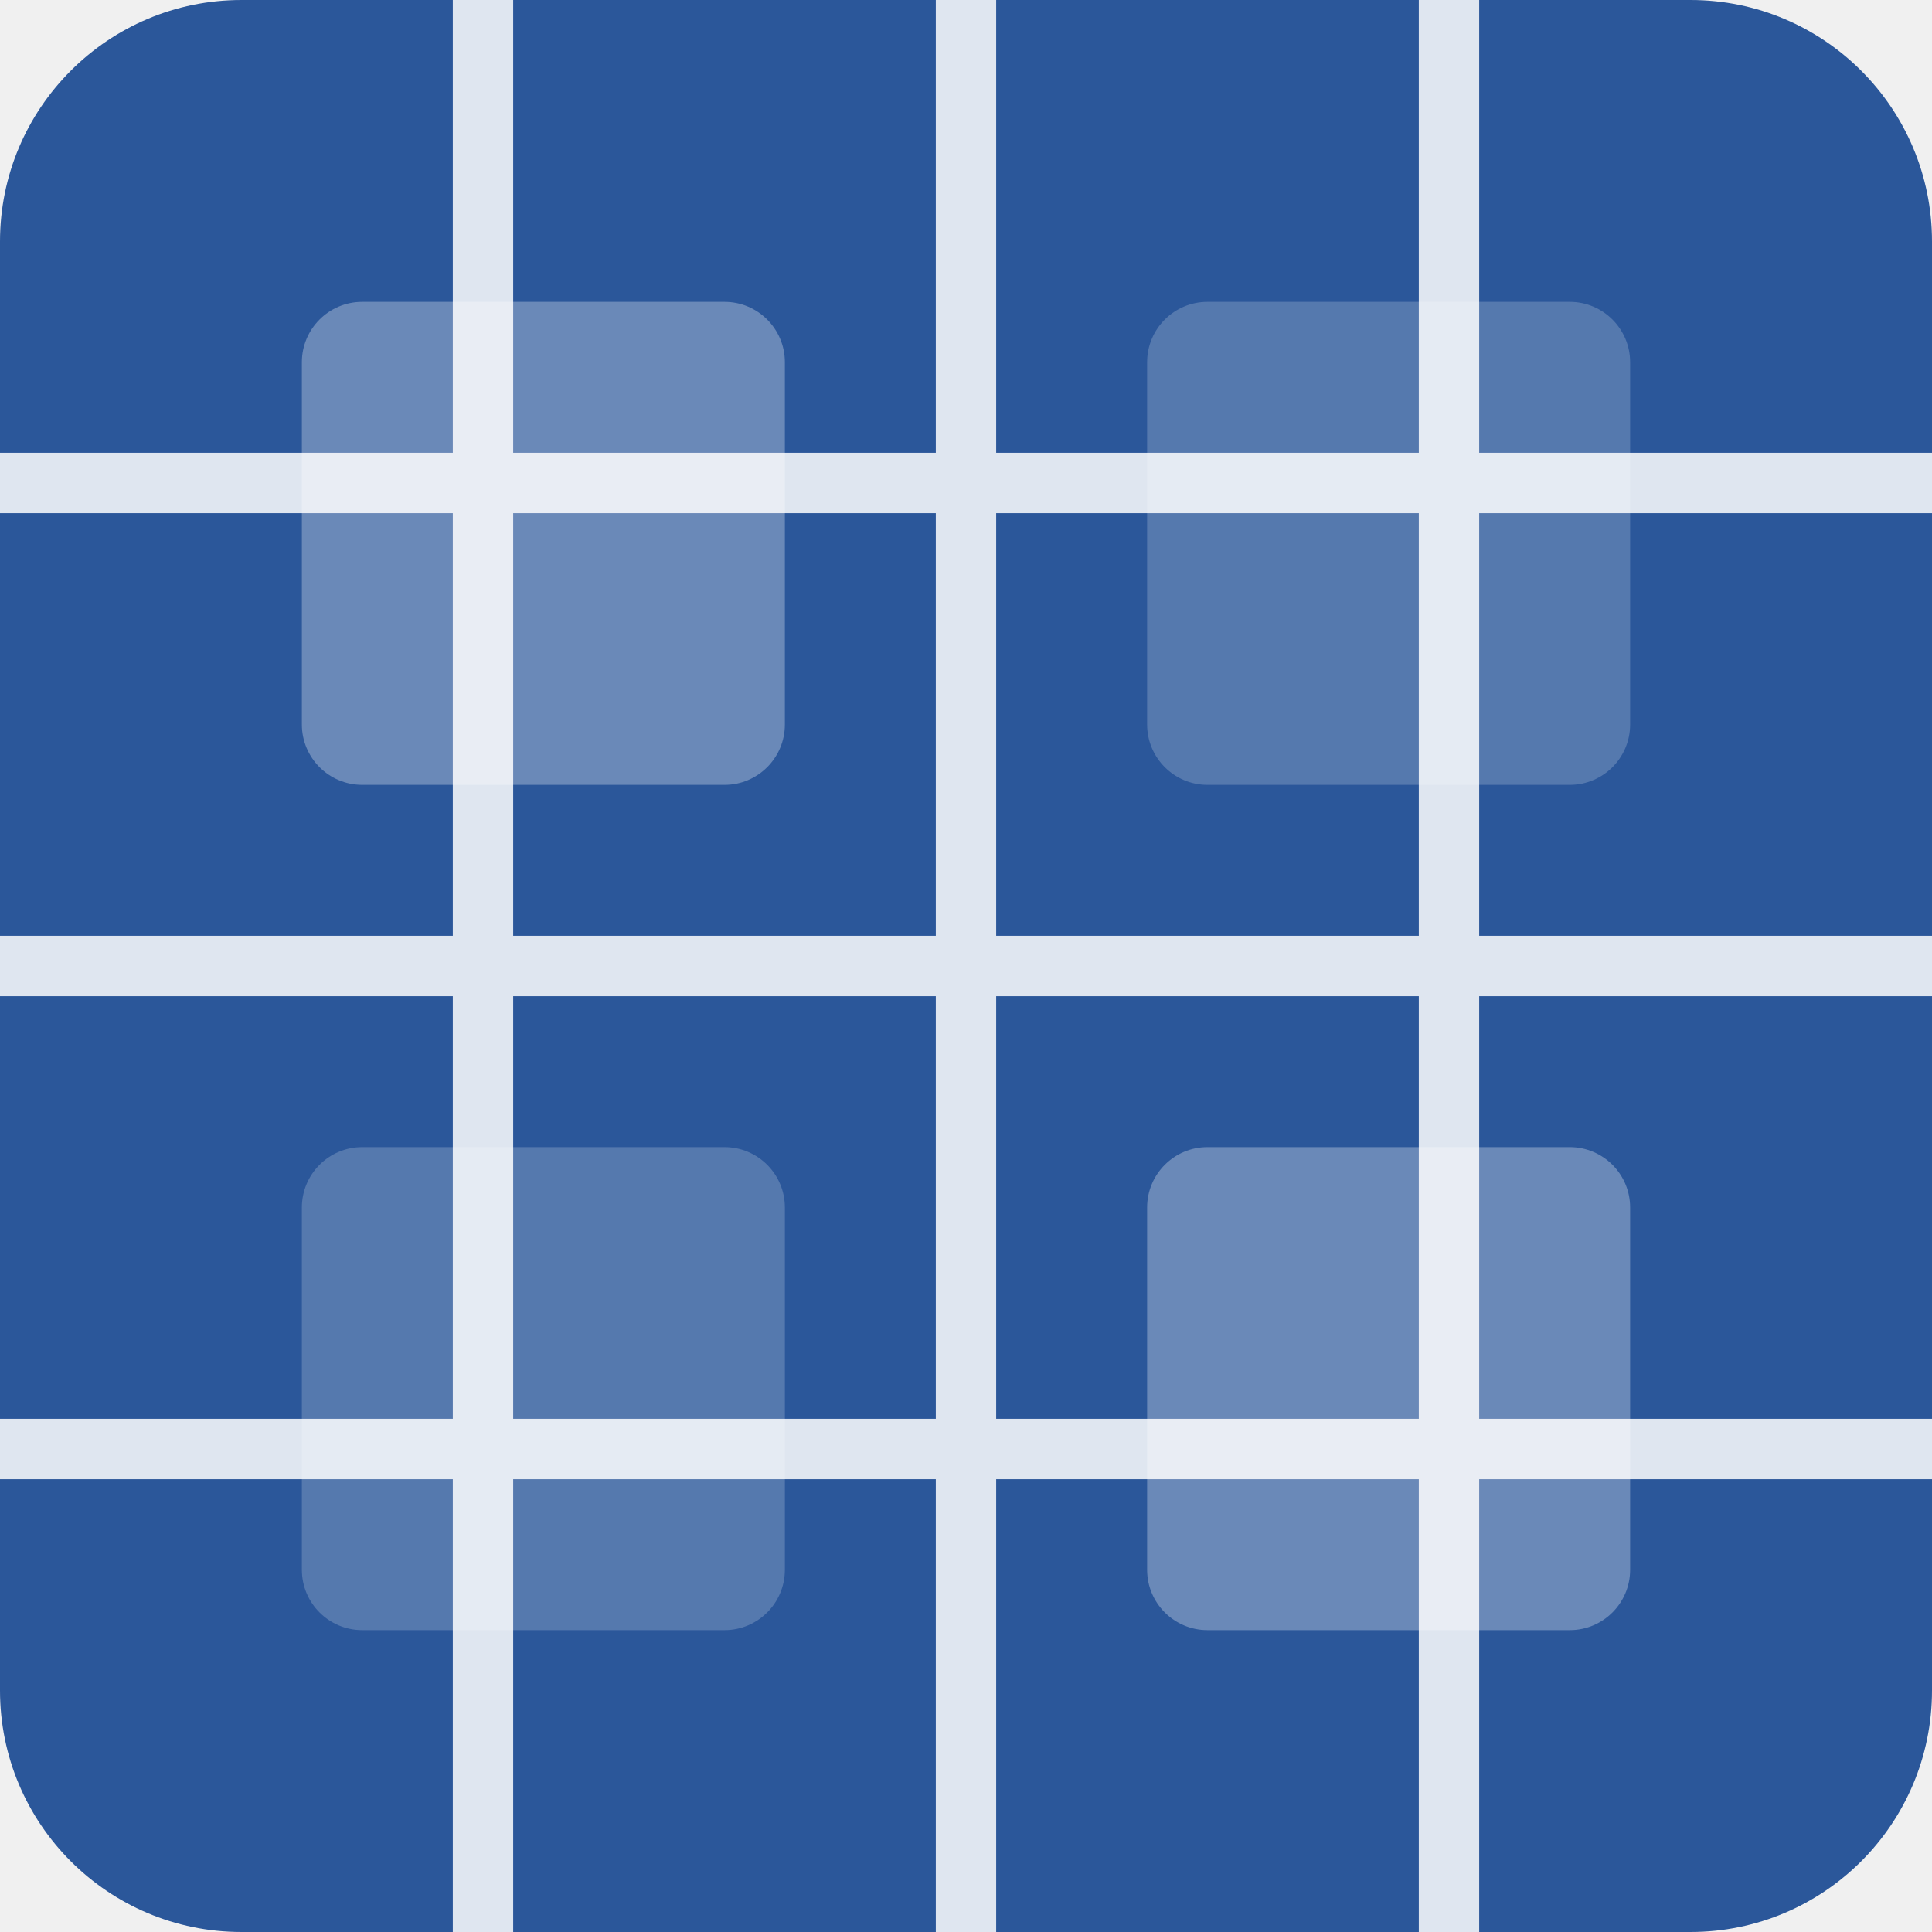
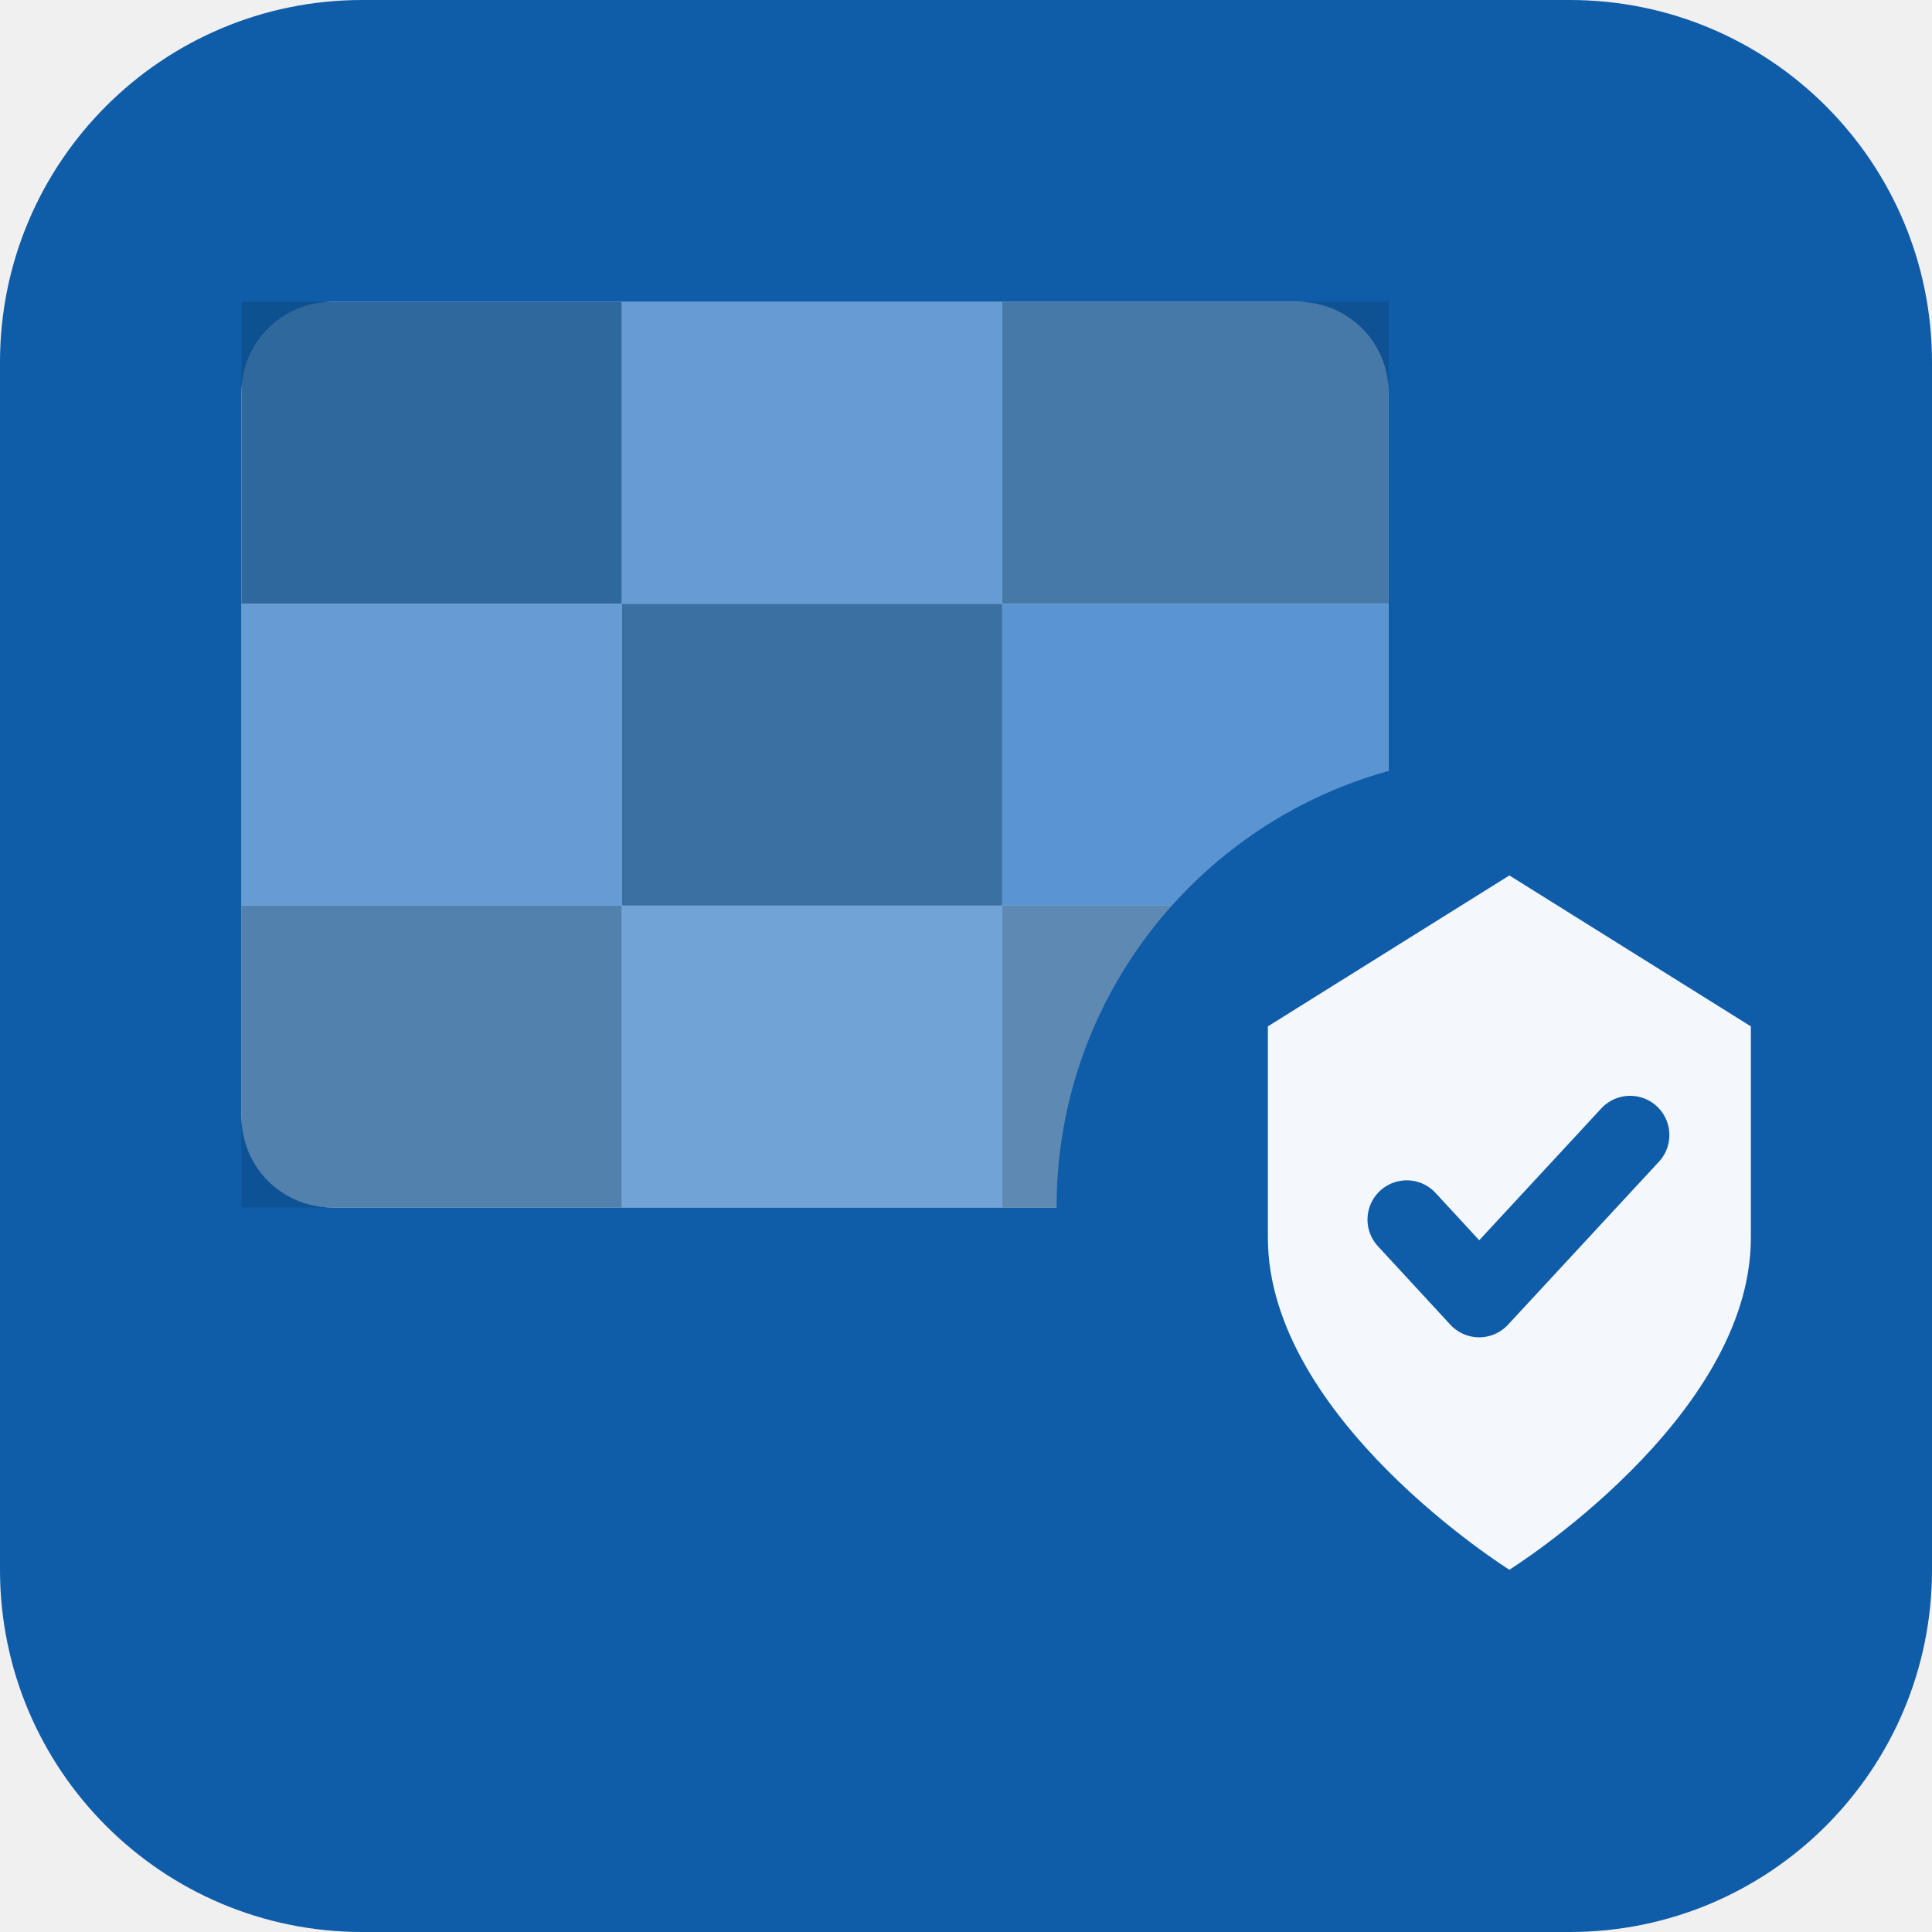
<svg xmlns="http://www.w3.org/2000/svg" width="32" height="32" viewBox="0 0 32 32">
-   <rect width="32" height="32" rx="4" fill="#2B579A" />
-   <g stroke="#ffffff" stroke-width="1" opacity="0.85">
-     <line x1="8" y1="0" x2="8" y2="32" />
-     <line x1="16" y1="0" x2="16" y2="32" />
-     <line x1="24" y1="0" x2="24" y2="32" />
-     <line x1="0" y1="8" x2="32" y2="8" />
-     <line x1="0" y1="16" x2="32" y2="16" />
-     <line x1="0" y1="24" x2="32" y2="24" />
+   <rect width="32" height="32" rx="6" fill="#0F5CA8" />
+   <rect x="4" y="5" width="19" height="15" rx="1.5" fill="white" opacity="0.95" />
+   <rect x="4" y="5" width="6.3" height="5" fill="#0D4F8C" opacity="0.85" />
+   <rect x="10.3" y="5" width="6.3" height="5" fill="#1A6BBF" opacity="0.65" />
+   <rect x="16.6" y="5" width="6.4" height="5" fill="#0D4F8C" opacity="0.75" />
+   <rect x="4" y="10" width="6.3" height="5" fill="#1A6BBF" opacity="0.65" />
+   <rect x="10.3" y="10" width="6.3" height="5" fill="#0D4F8C" opacity="0.8" />
+   <rect x="16.6" y="10" width="6.4" height="5" fill="#1A6BBF" opacity="0.7" />
+   <rect x="4" y="15" width="6.3" height="5" fill="#0D4F8C" opacity="0.7" />
+   <rect x="10.3" y="15" width="6.3" height="5" fill="#1A6BBF" opacity="0.6" />
+   <rect x="16.6" y="15" width="6.4" height="5" fill="#0D4F8C" opacity="0.65" />
+   <g transform="translate(19, 14)">
+     <circle cx="6" cy="6" r="7.5" fill="#0F5CA8" />
+     <path d="M6 0.5 L2 3 L2 6.5 C2 9.5 6 12 6 12 C6 12 10 9.5 10 6.5 L10 3 Z" fill="white" opacity="0.95" />
+     <path d="M4.3 6.2 L5.5 7.5 L8 4.8" stroke="#0F5CA8" stroke-width="1.3" fill="none" stroke-linecap="round" stroke-linejoin="round" />
  </g>
-   <rect x="5" y="5" width="8" height="8" fill="#ffffff" opacity="0.3" rx="1" />
-   <rect x="19" y="5" width="8" height="8" fill="#ffffff" opacity="0.2" rx="1" />
-   <rect x="5" y="19" width="8" height="8" fill="#ffffff" opacity="0.2" rx="1" />
-   <rect x="19" y="19" width="8" height="8" fill="#ffffff" opacity="0.3" rx="1" />
</svg>
